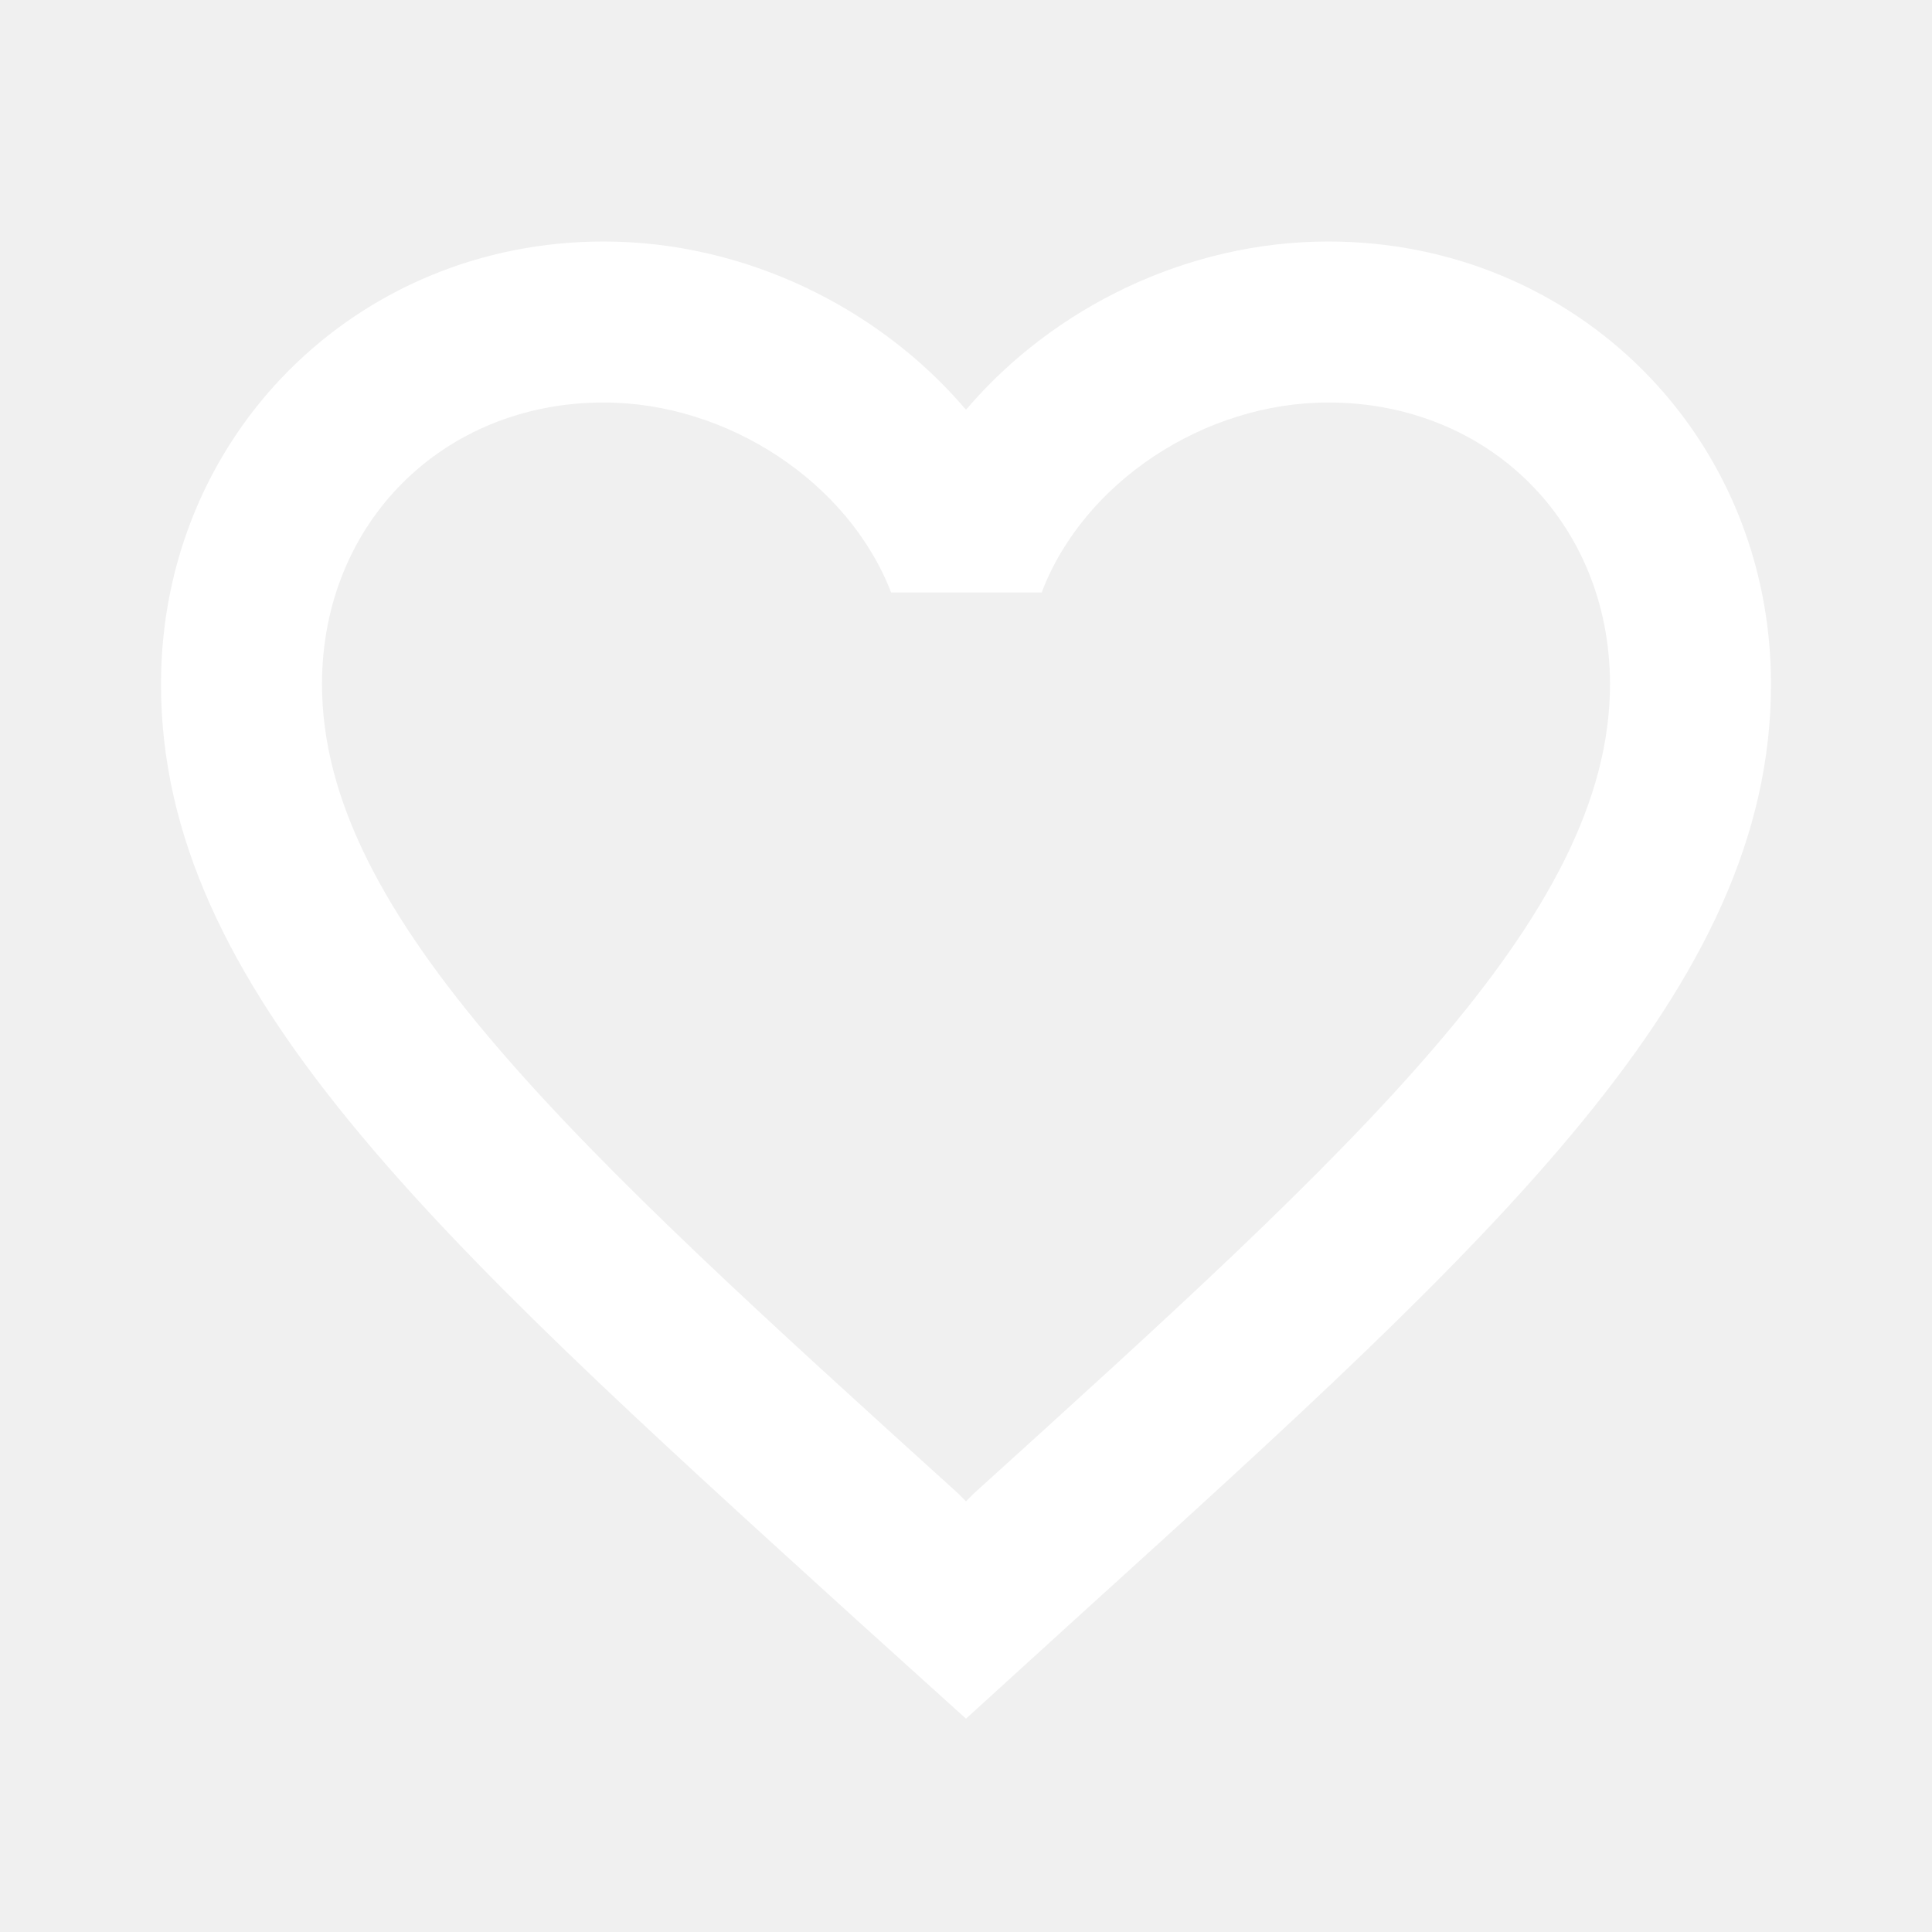
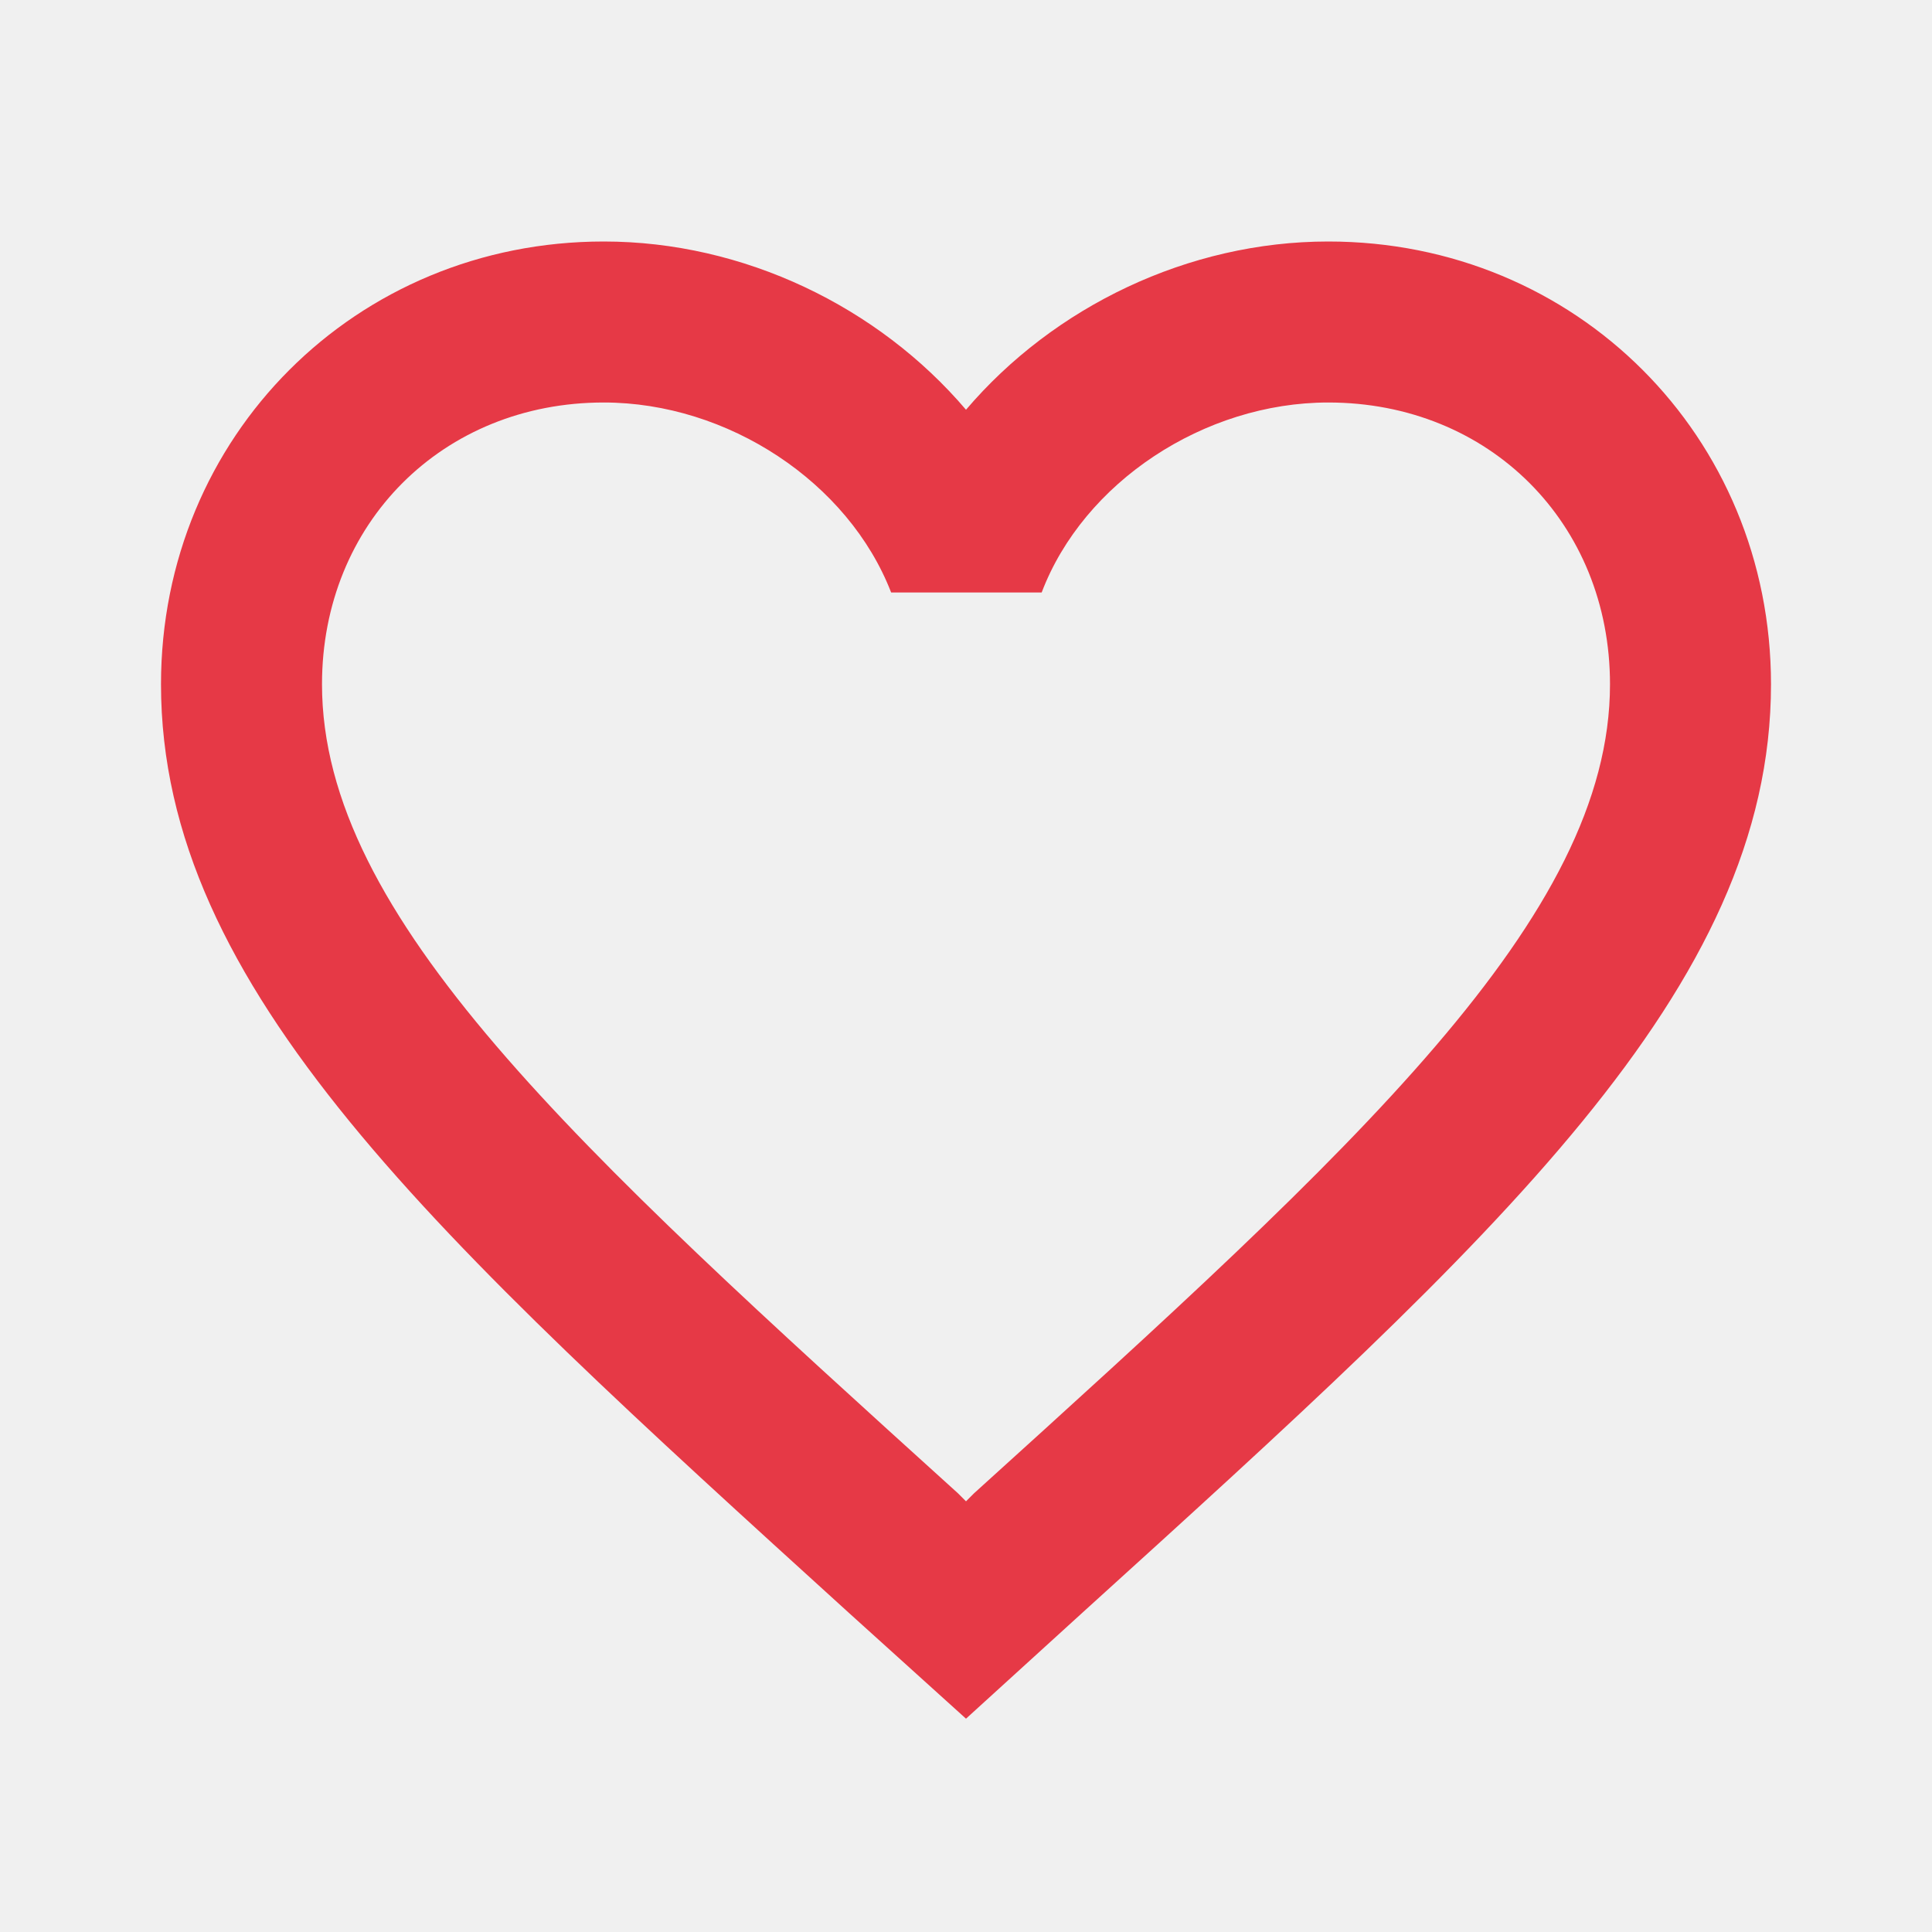
- <svg xmlns="http://www.w3.org/2000/svg" height="24px" viewBox="0 0 24 24" width="24px" fill="#FFFFFF">
+ <svg xmlns="http://www.w3.org/2000/svg" height="24px" viewBox="0 0 24 24" width="24px" fill="#e63946">
  <path d="M0 0h24v24H0V0z" fill="none" />
  <path d="M16.5 3c-1.74 0-3.41.81-4.5 2.09C10.91 3.81 9.24 3 7.5 3 4.42 3 2 5.42 2 8.5c0 3.78 3.4 6.86 8.55 11.54L12 21.35l1.45-1.32C18.6 15.36 22 12.28 22 8.5 22 5.42 19.58 3 16.5 3zm-4.4 15.55l-.1.1-.1-.1C7.14 14.24 4 11.39 4 8.5 4 6.5 5.5 5 7.5 5c1.54 0 3.04.99 3.57 2.36h1.87C13.46 5.99 14.96 5 16.5 5c2 0 3.5 1.5 3.5 3.5 0 2.89-3.14 5.74-7.9 10.05z" />
</svg>
